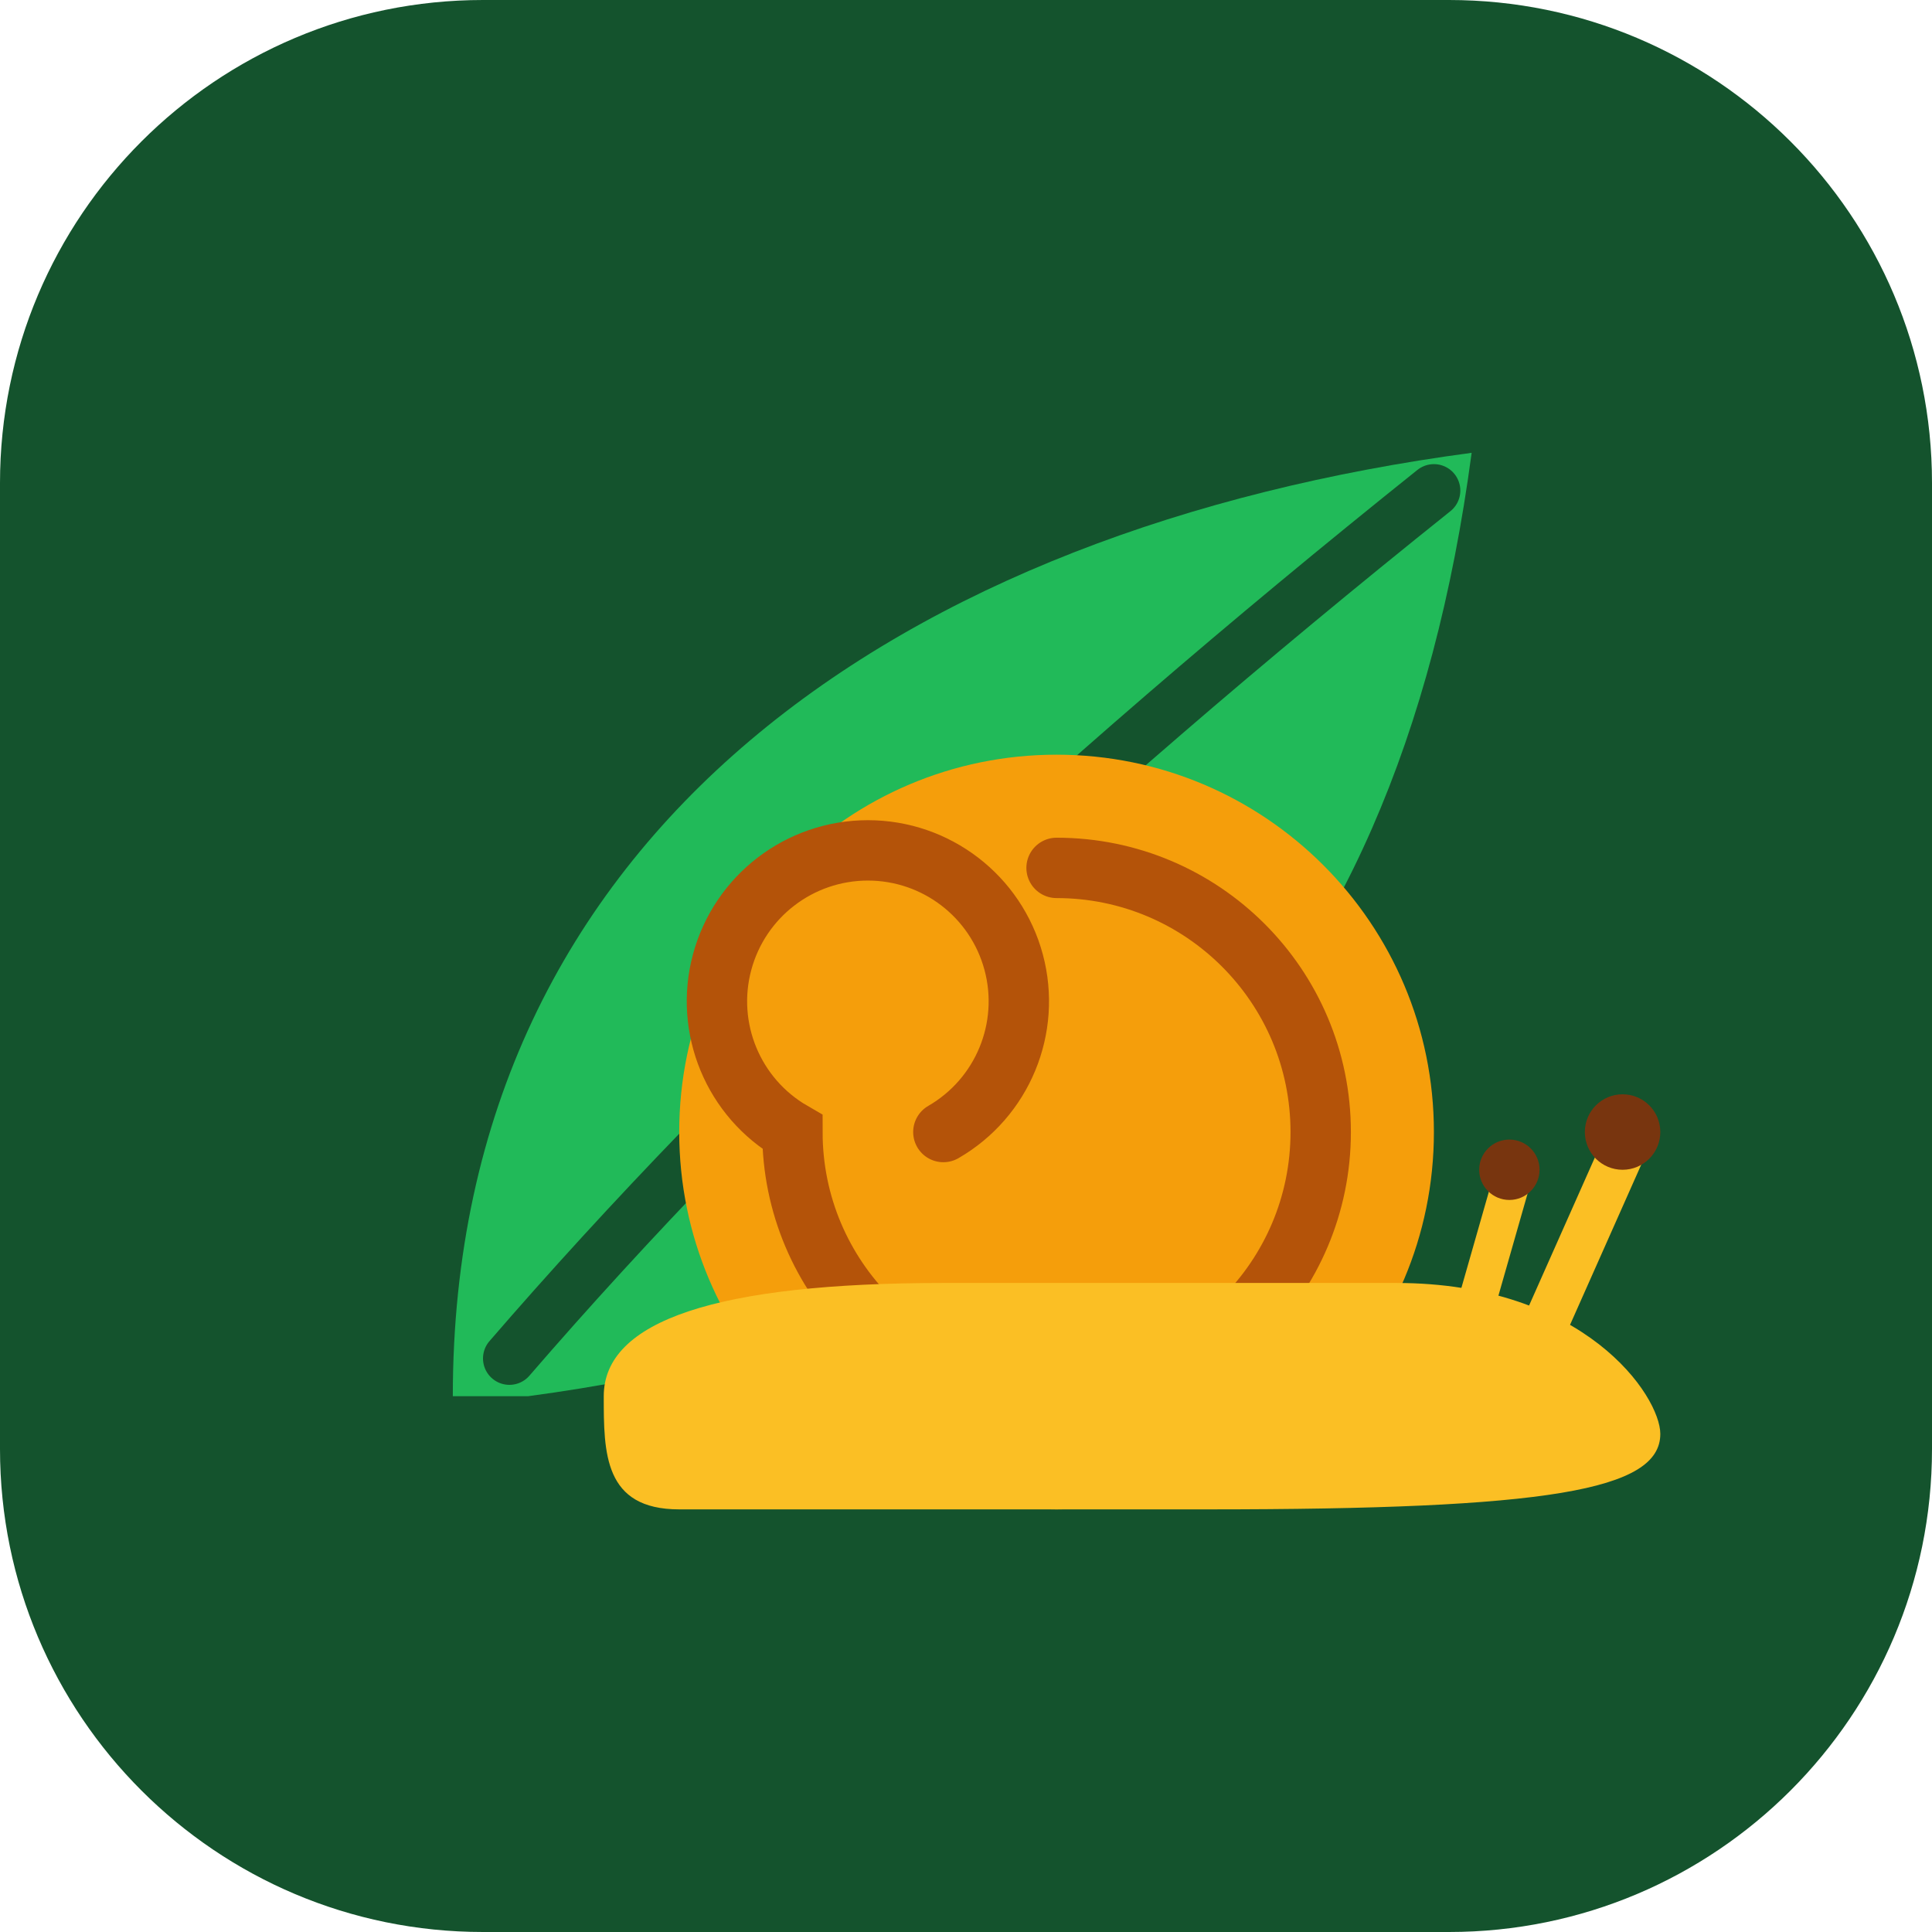
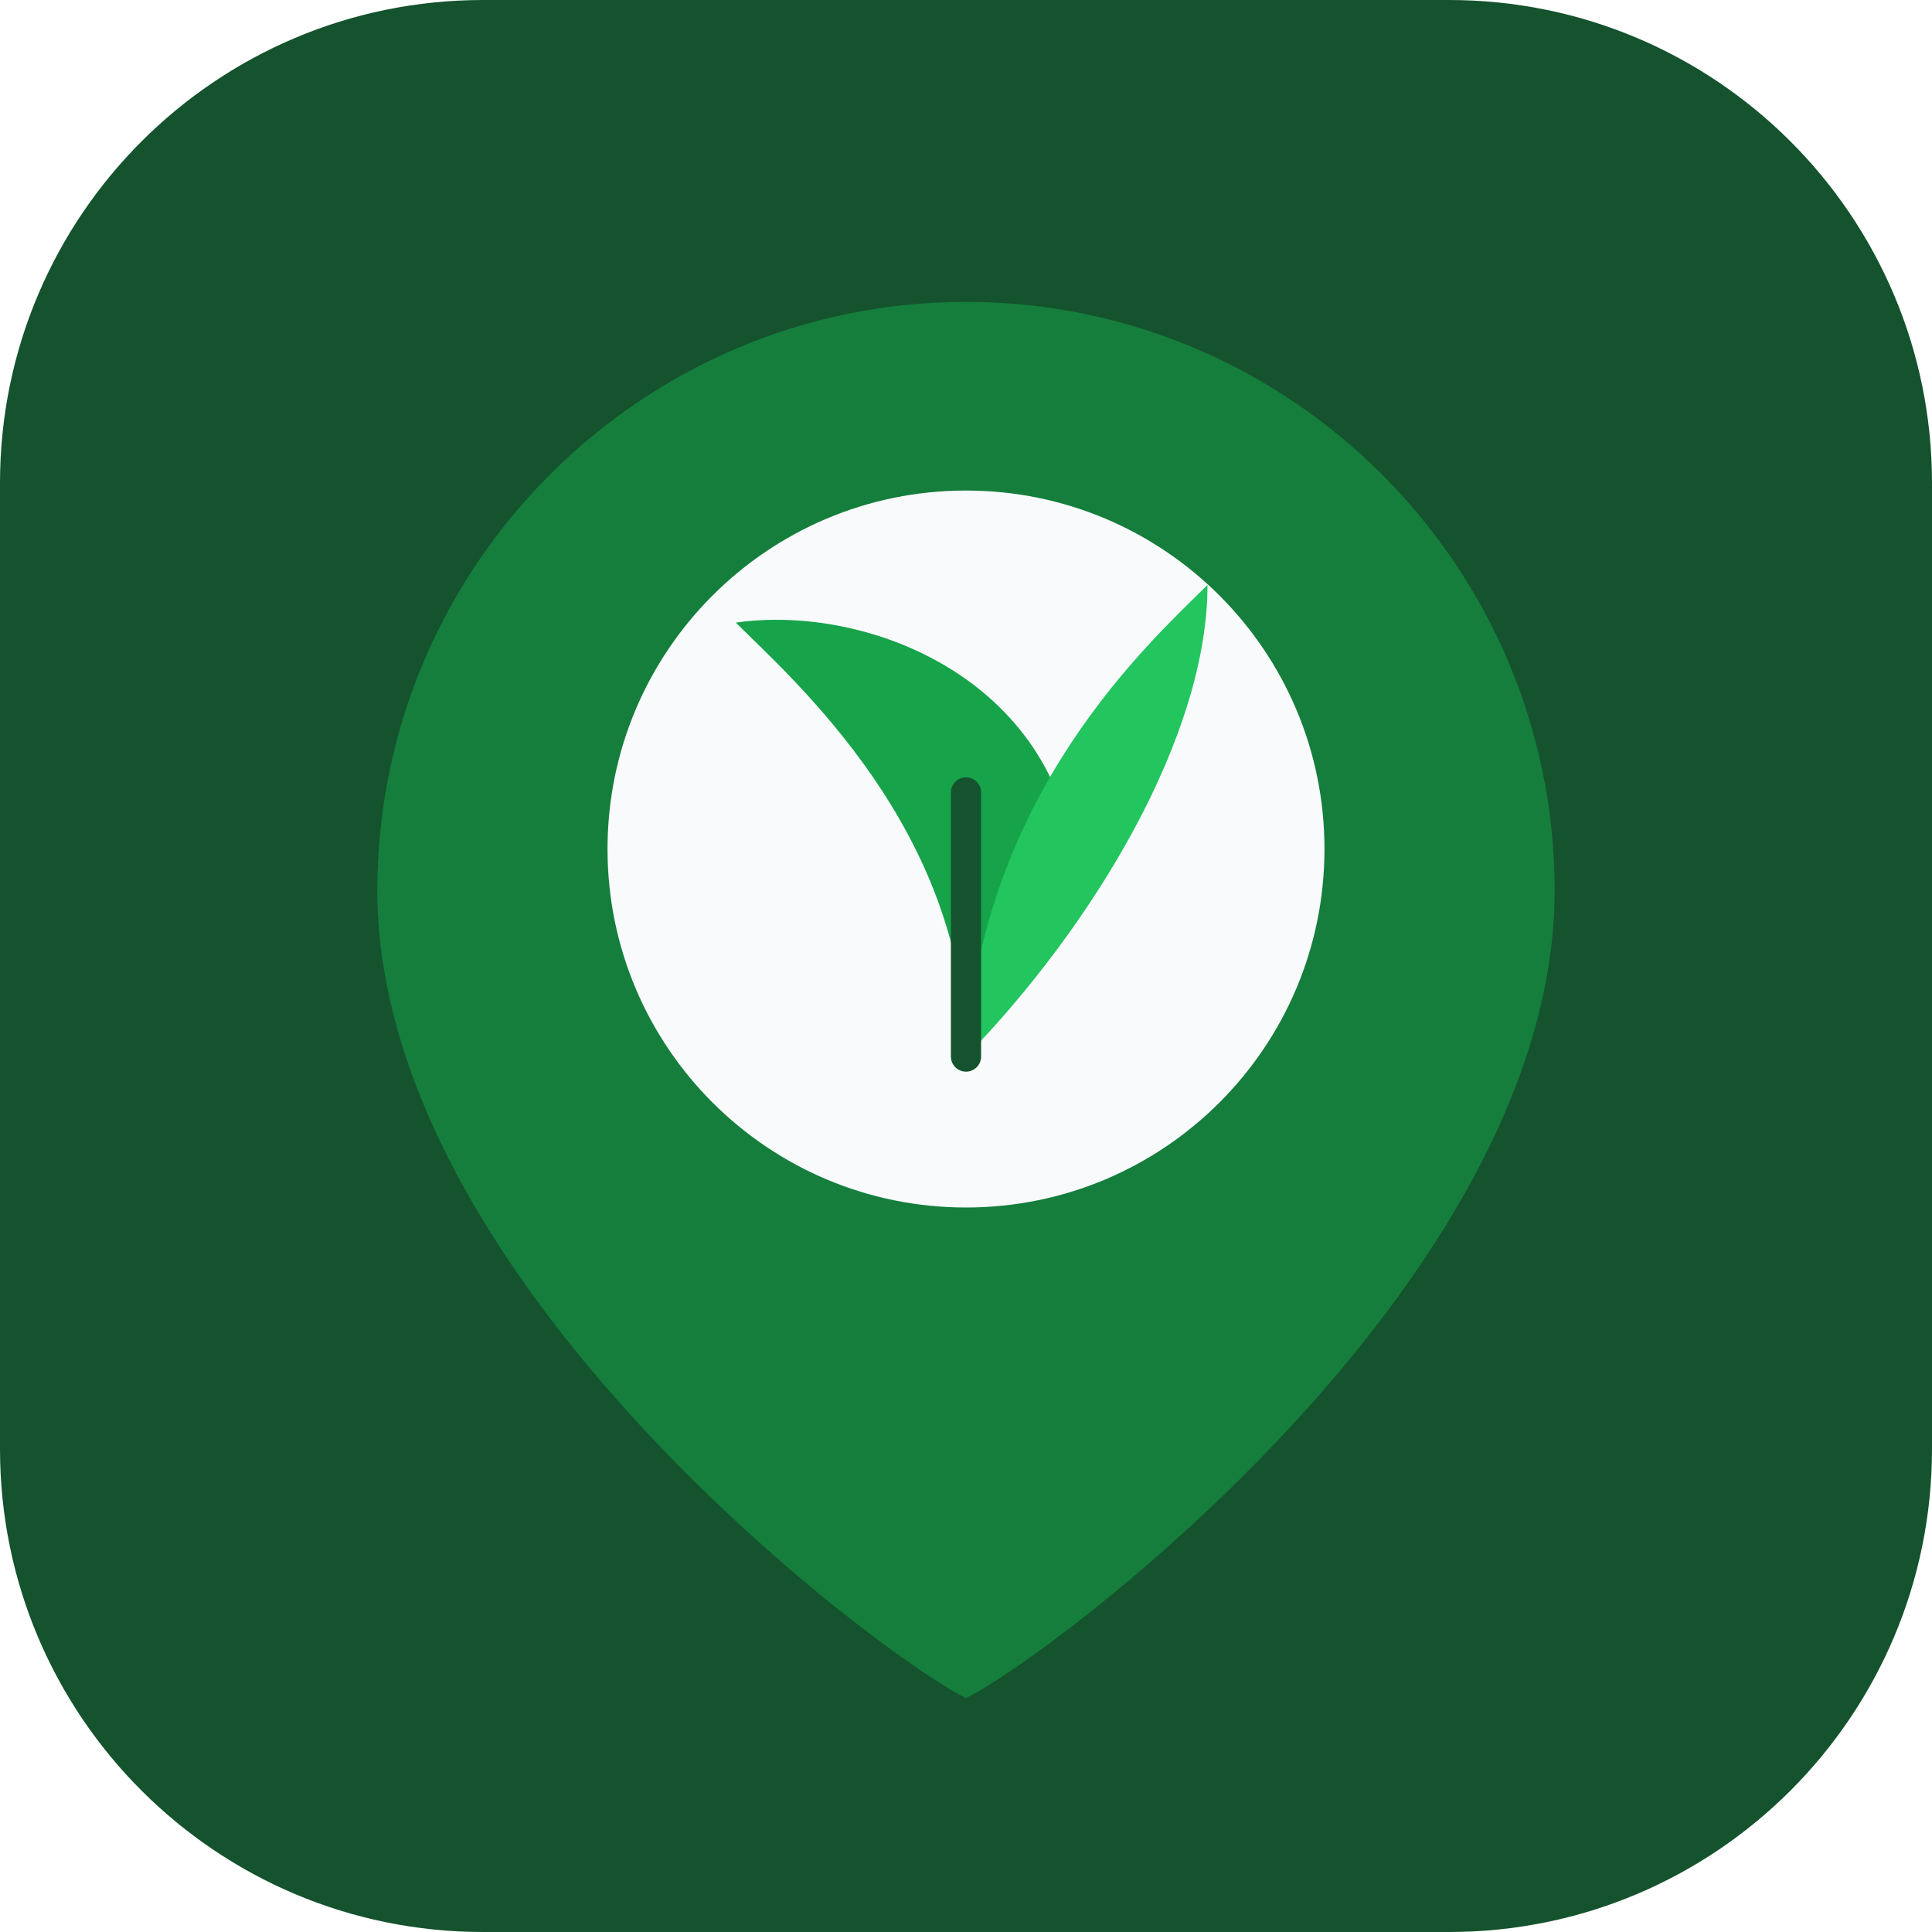
<svg xmlns="http://www.w3.org/2000/svg" viewBox="0 0 512 512" width="100%" height="100%">
  <rect width="512" height="512" rx="128" fill="#14532d" />
-   <path d="M120 370 C120 220, 240 140, 390 120 C370 270, 290 350, 140 370 Z" fill="#22c55e" opacity="0.9" />
-   <path d="M135 360 Q230 250 380 130" stroke="#14532d" stroke-width="14" stroke-linecap="round" fill="none" />
-   <circle cx="280" cy="300" r="100" fill="#f59e0b" />
-   <path d="M280 230 A70 70 0 1 1 210 300 A40 40 0 1 1 250 300" fill="none" stroke="#b45309" stroke-width="16" stroke-linecap="round" />
-   <path d="M160 370 C160 350, 190 340, 250 340 L370 340 C420 340, 440 370, 440 380 C440 395, 410 400, 320 400 L180 400 C160 400, 160 385, 160 370 Z" fill="#fbbf24" />
-   <path d="M410 350 L430 305" stroke="#fbbf24" stroke-width="12" stroke-linecap="round" />
-   <circle cx="430" cy="300" r="10" fill="#78350f" />
-   <path d="M390 350 L400 315" stroke="#fbbf24" stroke-width="10" stroke-linecap="round" />
-   <circle cx="400" cy="310" r="8" fill="#78350f" />
+   <path d="M256 80 C170 80, 100 150, 100 236 C100 340, 235 440, 256 450 C277 440, 412 340, 412 236 C412 150, 342 80, 256 80 Z" fill="#15803d" opacity="0.95" />
+   <circle cx="256" cy="225" r="95" fill="#f8fafc" />
+   <path d="M256 280 C256 220, 210 180, 195 165 C230 160, 280 180, 285 230 Z" fill="#16a34a" />
+   <path d="M256 280 C260 210, 305 170, 320 155 C320 195, 290 245, 256 280 Z" fill="#22c55e" />
+   <path d="M256 280 L256 210" stroke="#14532d" stroke-width="8" stroke-linecap="round" />
</svg>
